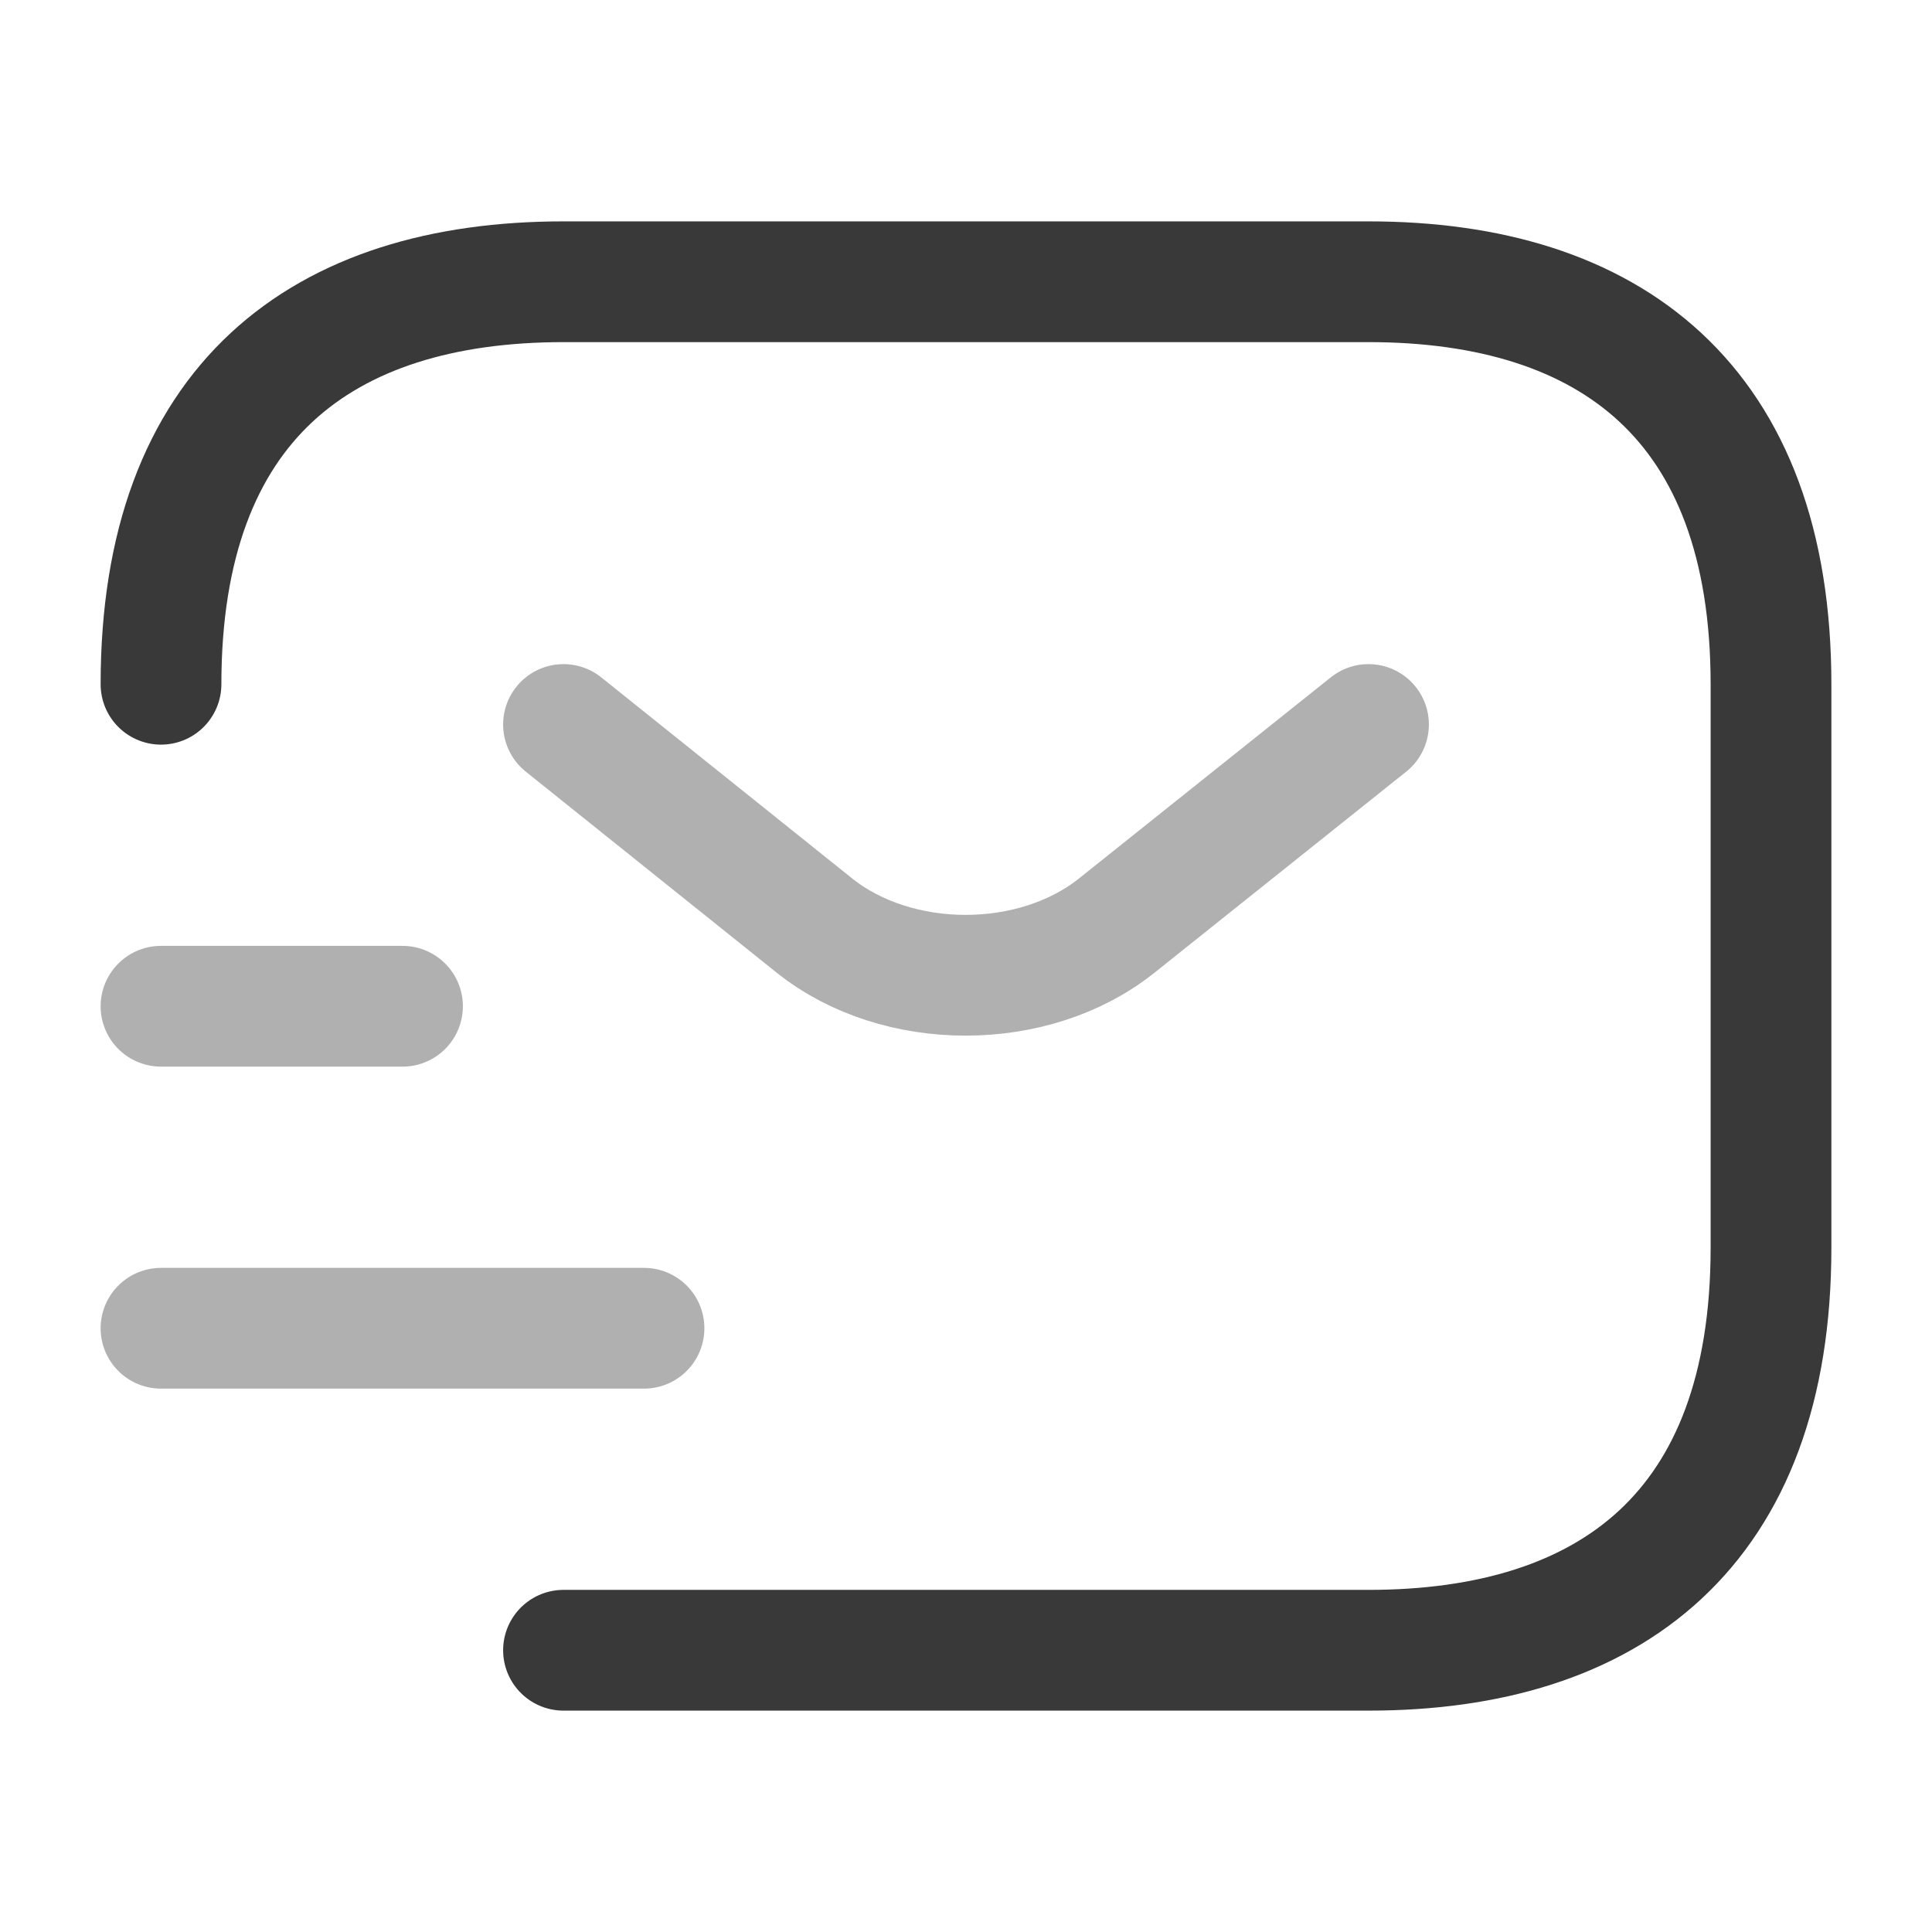
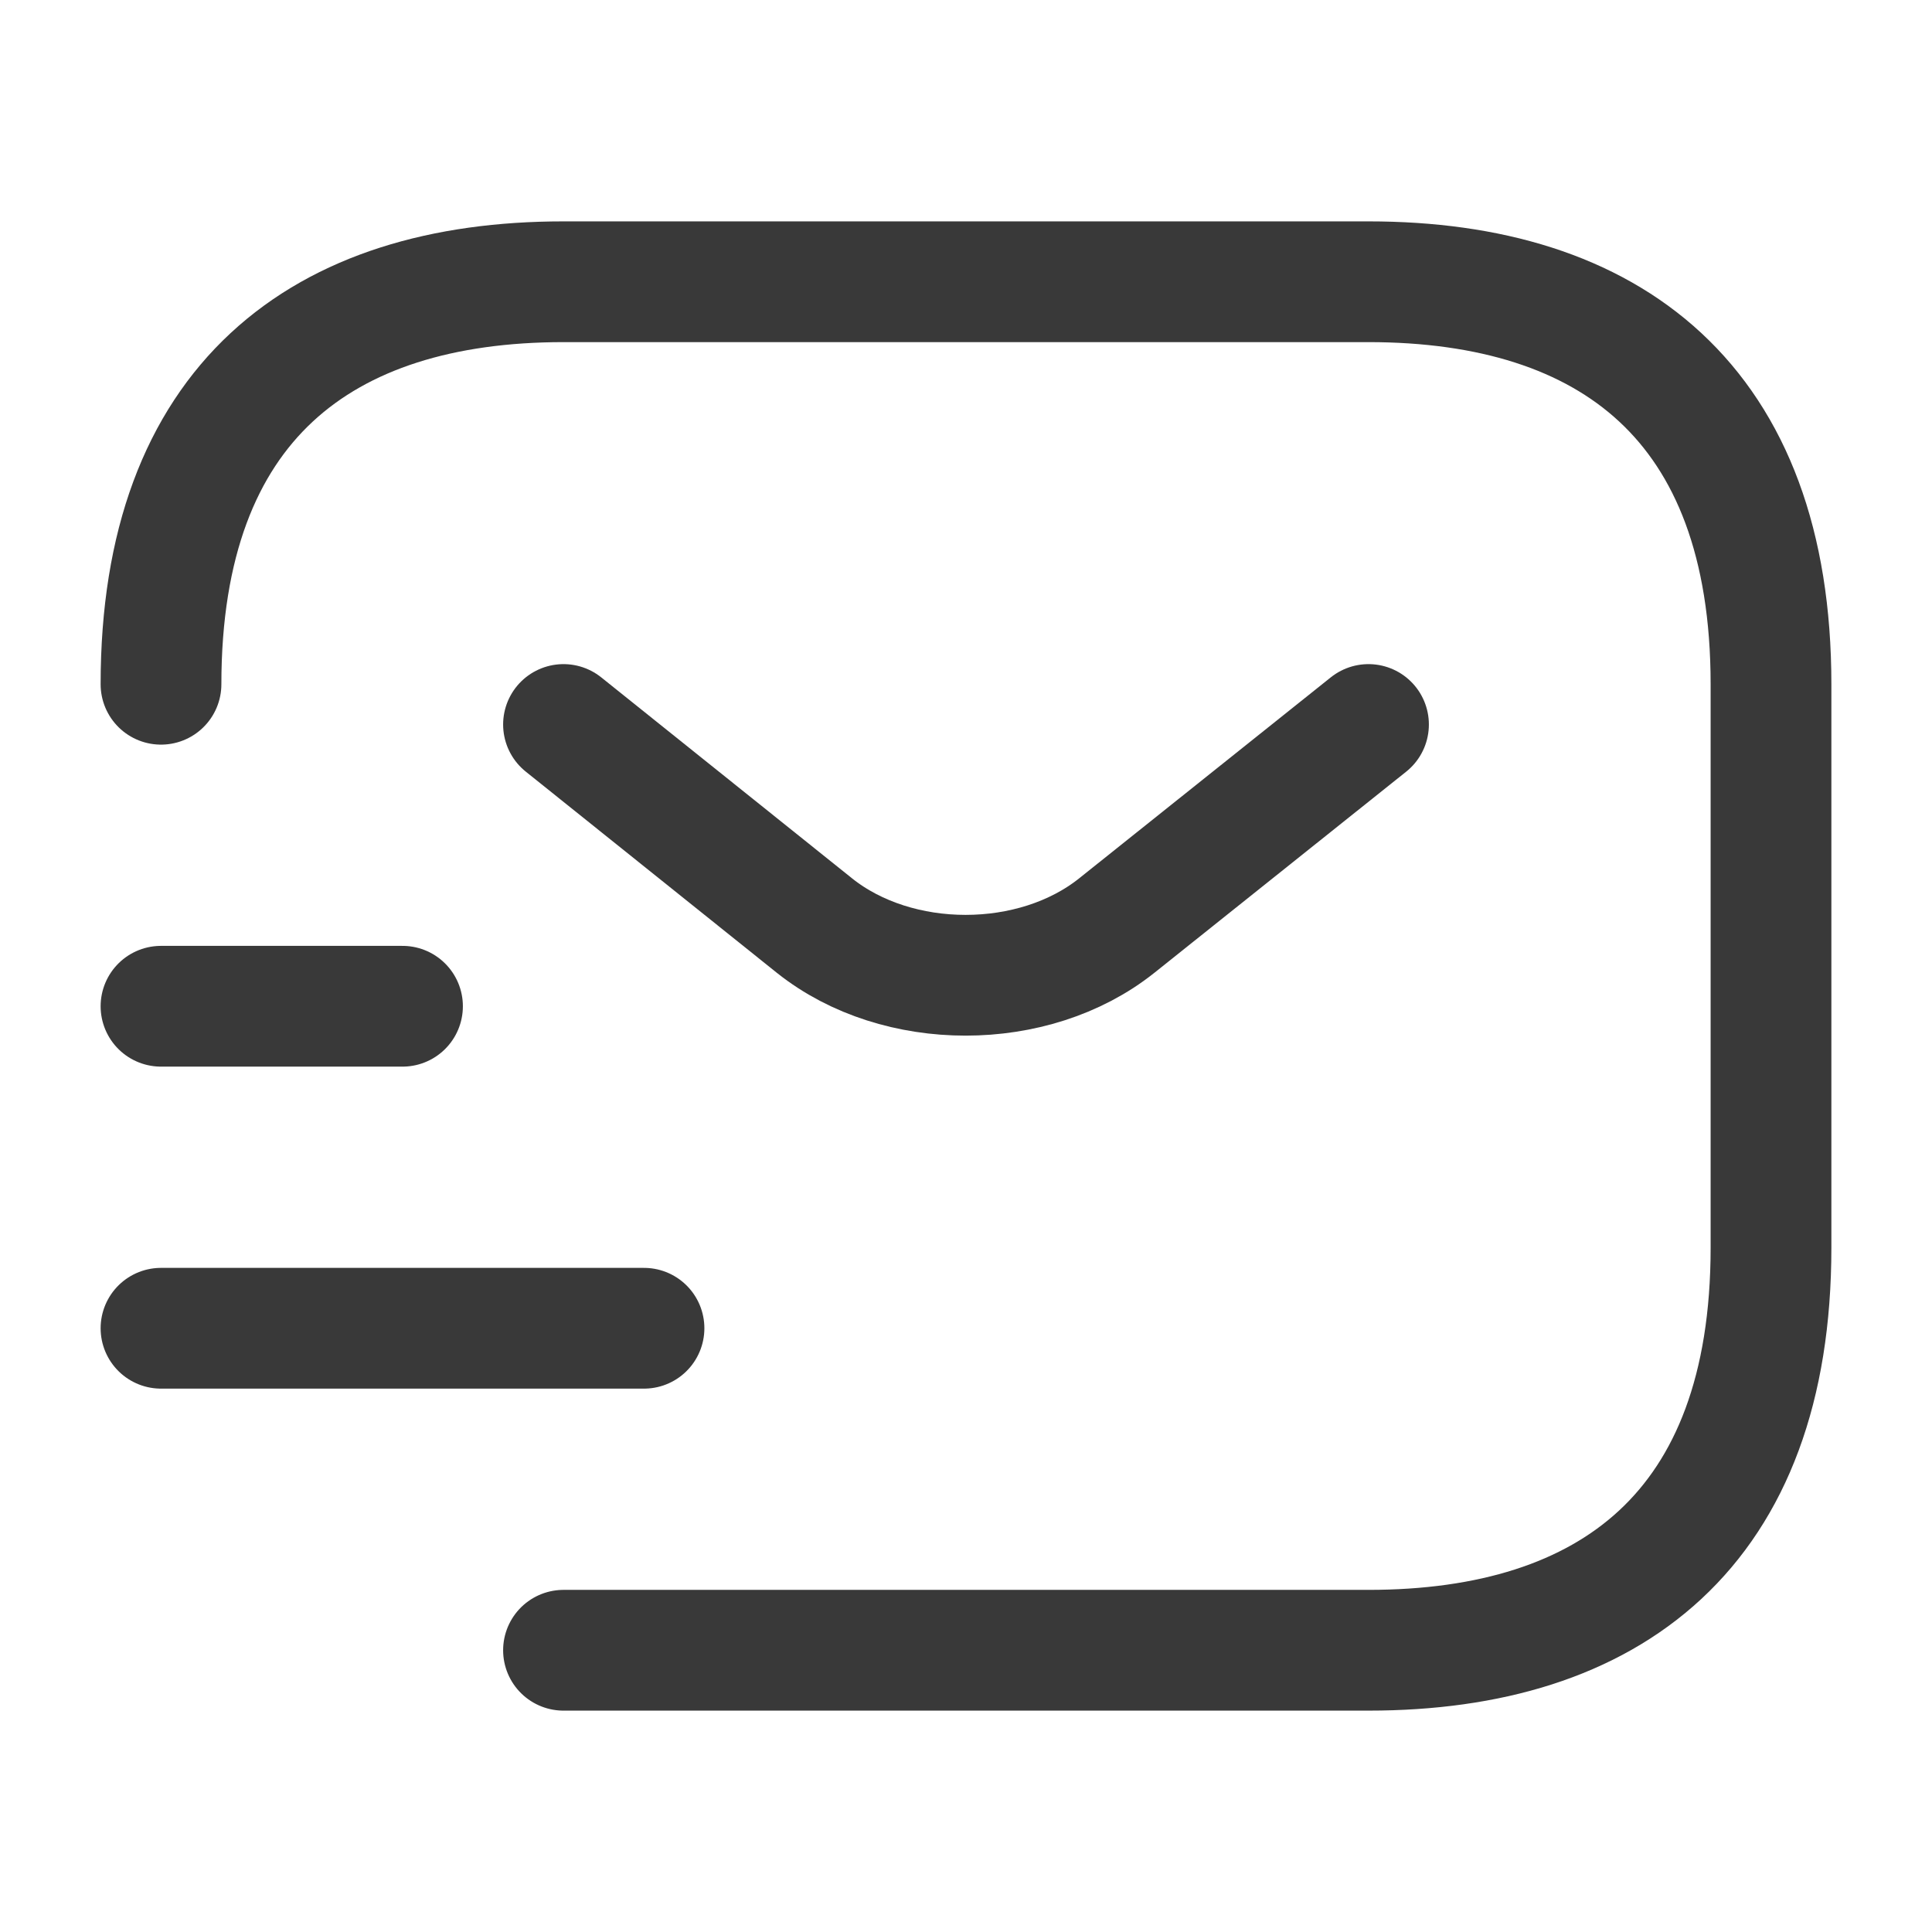
<svg xmlns="http://www.w3.org/2000/svg" width="24" height="24" viewBox="0 0 24 24" fill="none">
  <path d="M2 8.5C2 5 4 3.5 7 3.5H17C20 3.5 22 5 22 8.5V15.5C22 19 20 20.5 17 20.5H7" stroke="#393939" stroke-width="1.5" stroke-miterlimit="10" stroke-linecap="round" stroke-linejoin="round" />
-   <path opacity="0.4" d="M17 9L13.87 11.5C12.84 12.32 11.15 12.32 10.12 11.5L7 9" stroke="#393939" stroke-width="1.5" stroke-miterlimit="10" stroke-linecap="round" stroke-linejoin="round" />
-   <path opacity="0.4" d="M2 16.5H8" stroke="#393939" stroke-width="1.5" stroke-miterlimit="10" stroke-linecap="round" stroke-linejoin="round" />
-   <path opacity="0.4" d="M2 12.5H5" stroke="#393939" stroke-width="1.5" stroke-miterlimit="10" stroke-linecap="round" stroke-linejoin="round" />
+   <path opacity="1" d="M17 9L13.87 11.5C12.84 12.32 11.15 12.32 10.12 11.5L7 9" stroke="#393939" stroke-width="1.5" stroke-miterlimit="10" stroke-linecap="round" stroke-linejoin="round" />
+   <path opacity="1" d="M2 16.5H8" stroke="#393939" stroke-width="1.5" stroke-miterlimit="10" stroke-linecap="round" stroke-linejoin="round" />
+   <path opacity="1" d="M2 12.5H5" stroke="#393939" stroke-width="1.5" stroke-miterlimit="10" stroke-linecap="round" stroke-linejoin="round" />
</svg>
